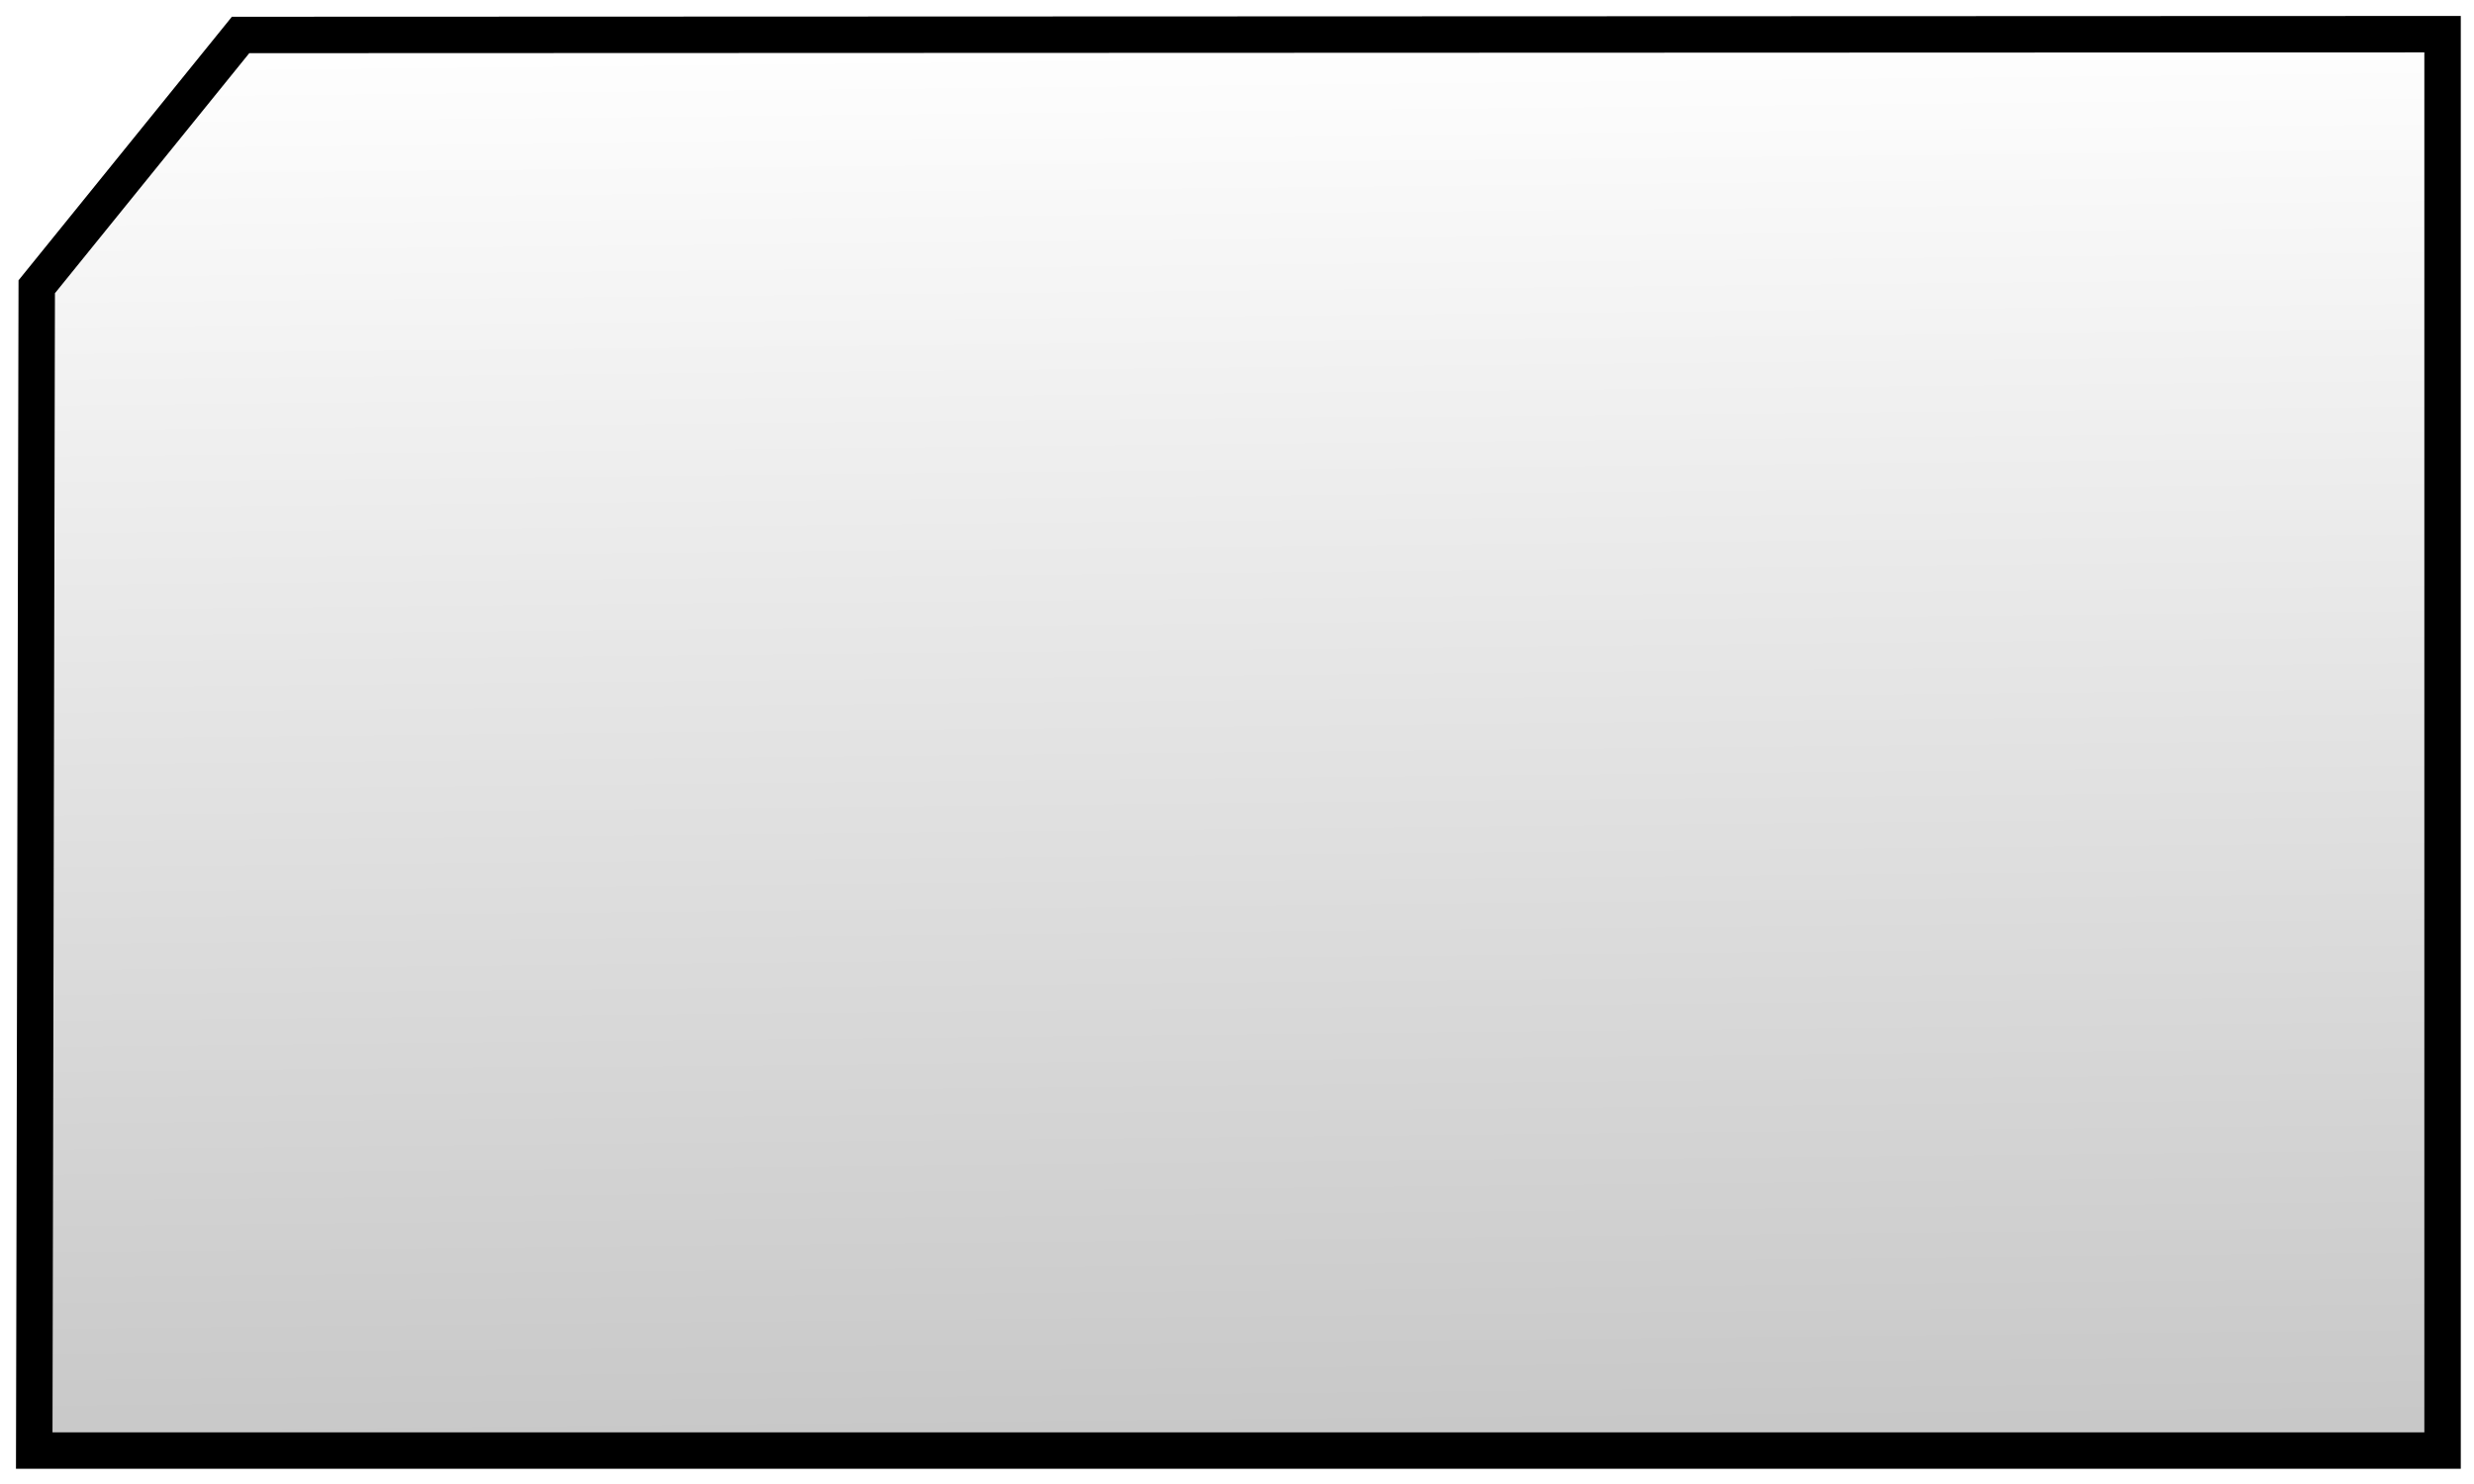
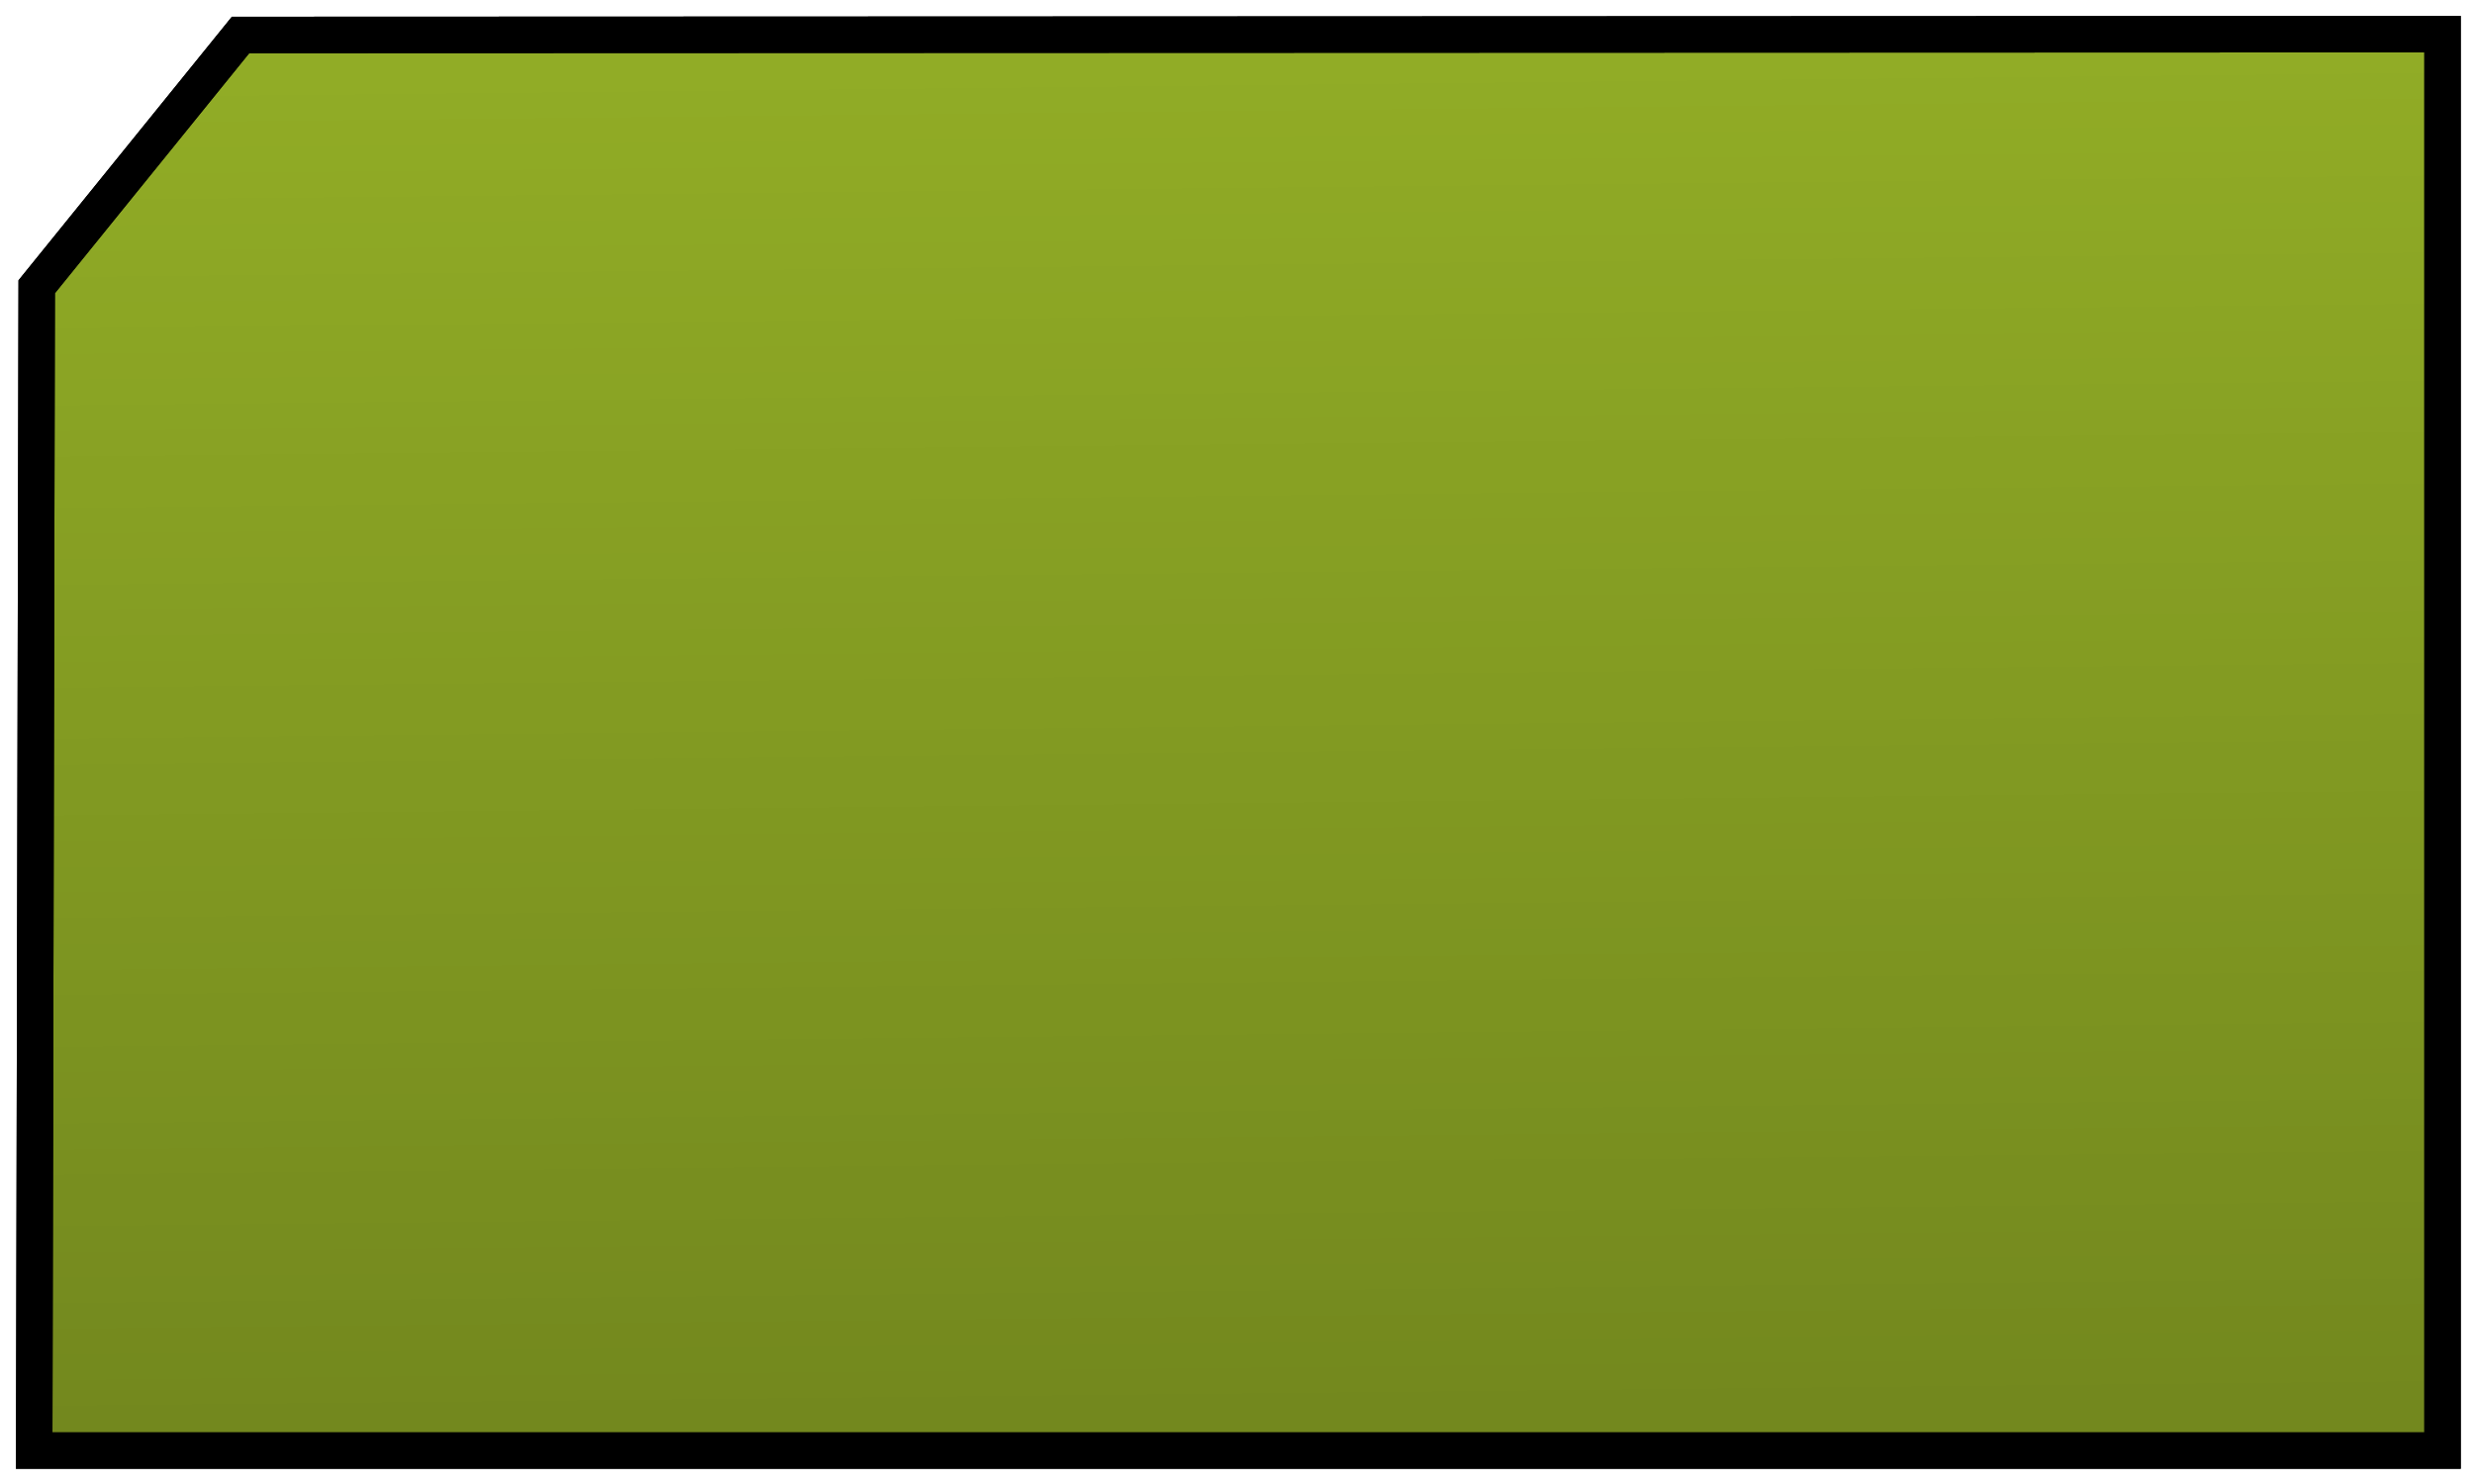
<svg xmlns="http://www.w3.org/2000/svg" width="310" height="186" version="1.1" viewBox="0 0 82.021 49.212">
  <defs>
    <linearGradient id="linearGradient6631-9" x1="-211.43" x2="-214.91" y1="1679.9" y2="1275.9" gradientTransform="matrix(.22004 0 0 .26523 87.881 -337.7)" gradientUnits="userSpaceOnUse">
      <stop stop-opacity=".494" offset="0" />
      <stop stop-opacity="0" offset="1" />
    </linearGradient>
  </defs>
-   <path d="m7.976 1.159 73.003-0.026v46.97h-79.844l0.083-38.594z" fill="url(#linearGradient6631-9)" stroke="#000" stroke-width="1.208" />
+   <path d="m7.975 1.159 73.003-0.026v46.97h-79.844l0.083-38.594z" fill="#92ad26" stroke="#000" stroke-width="1.208" />
+   <path d="m7.975 1.159 73.003-0.026v46.97h-79.844l0.083-38.594z" fill="url(#linearGradient6631-9)" stroke="#000" stroke-width="1.208" />
</svg>
